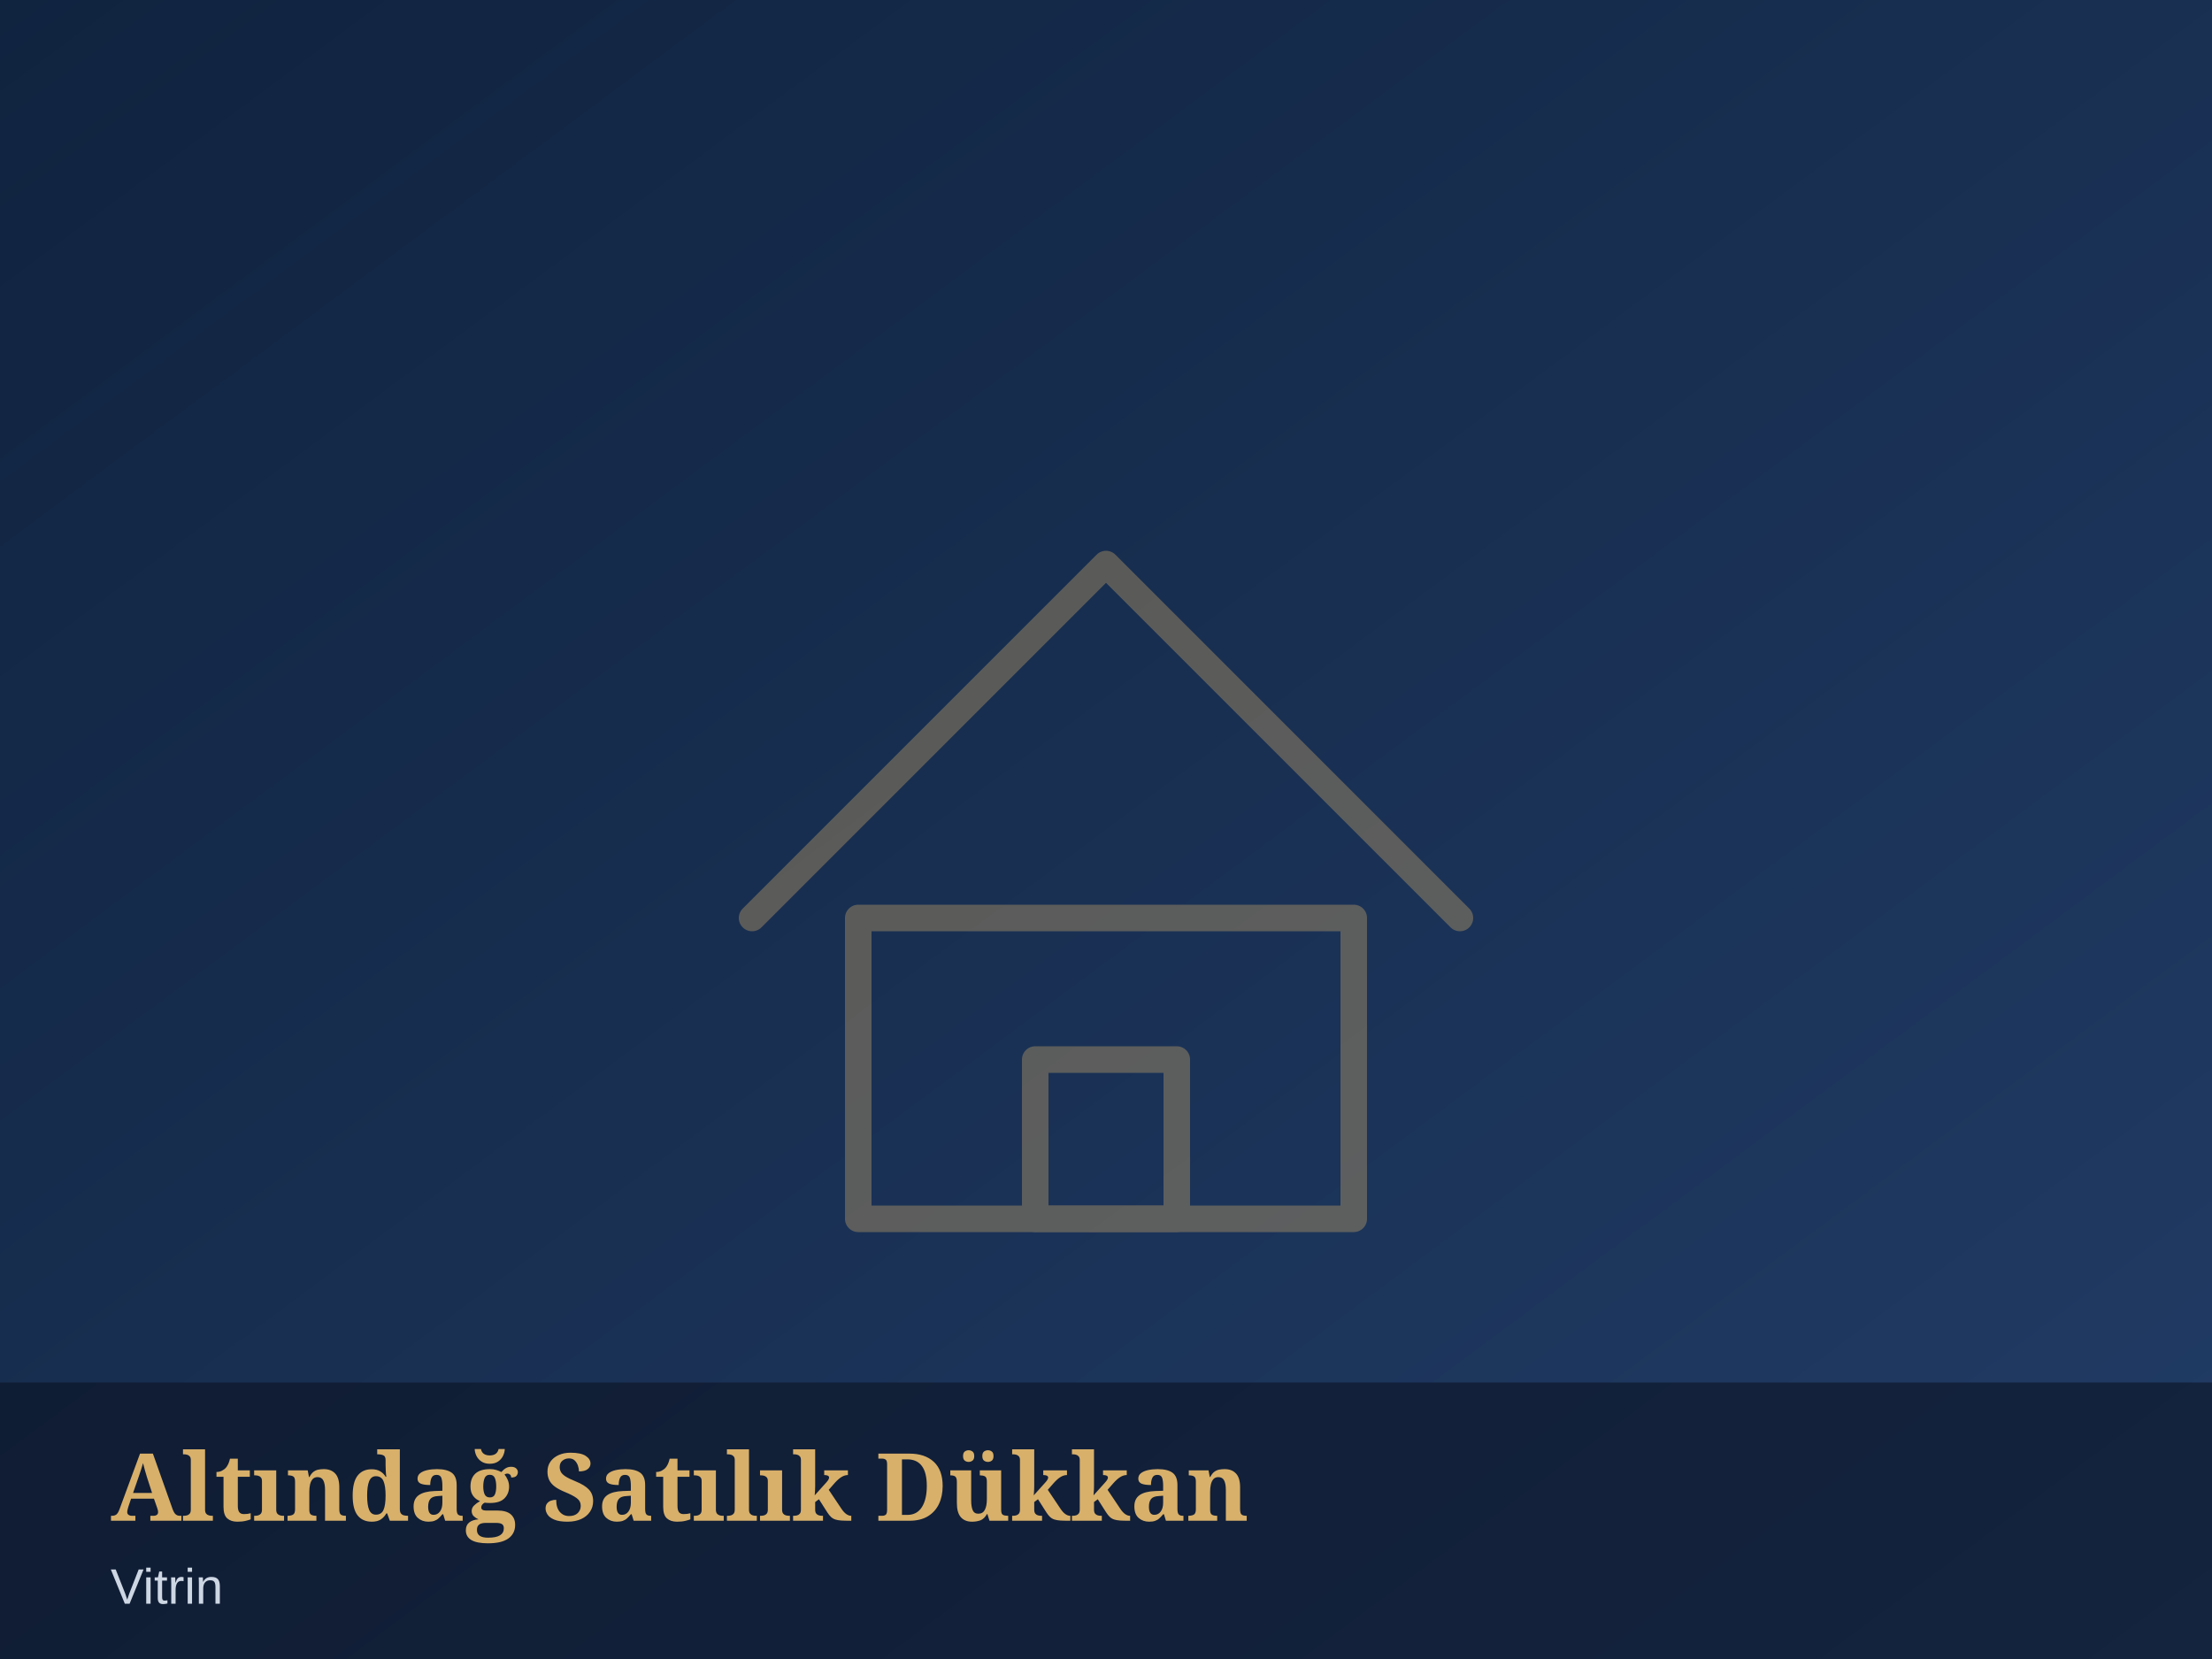
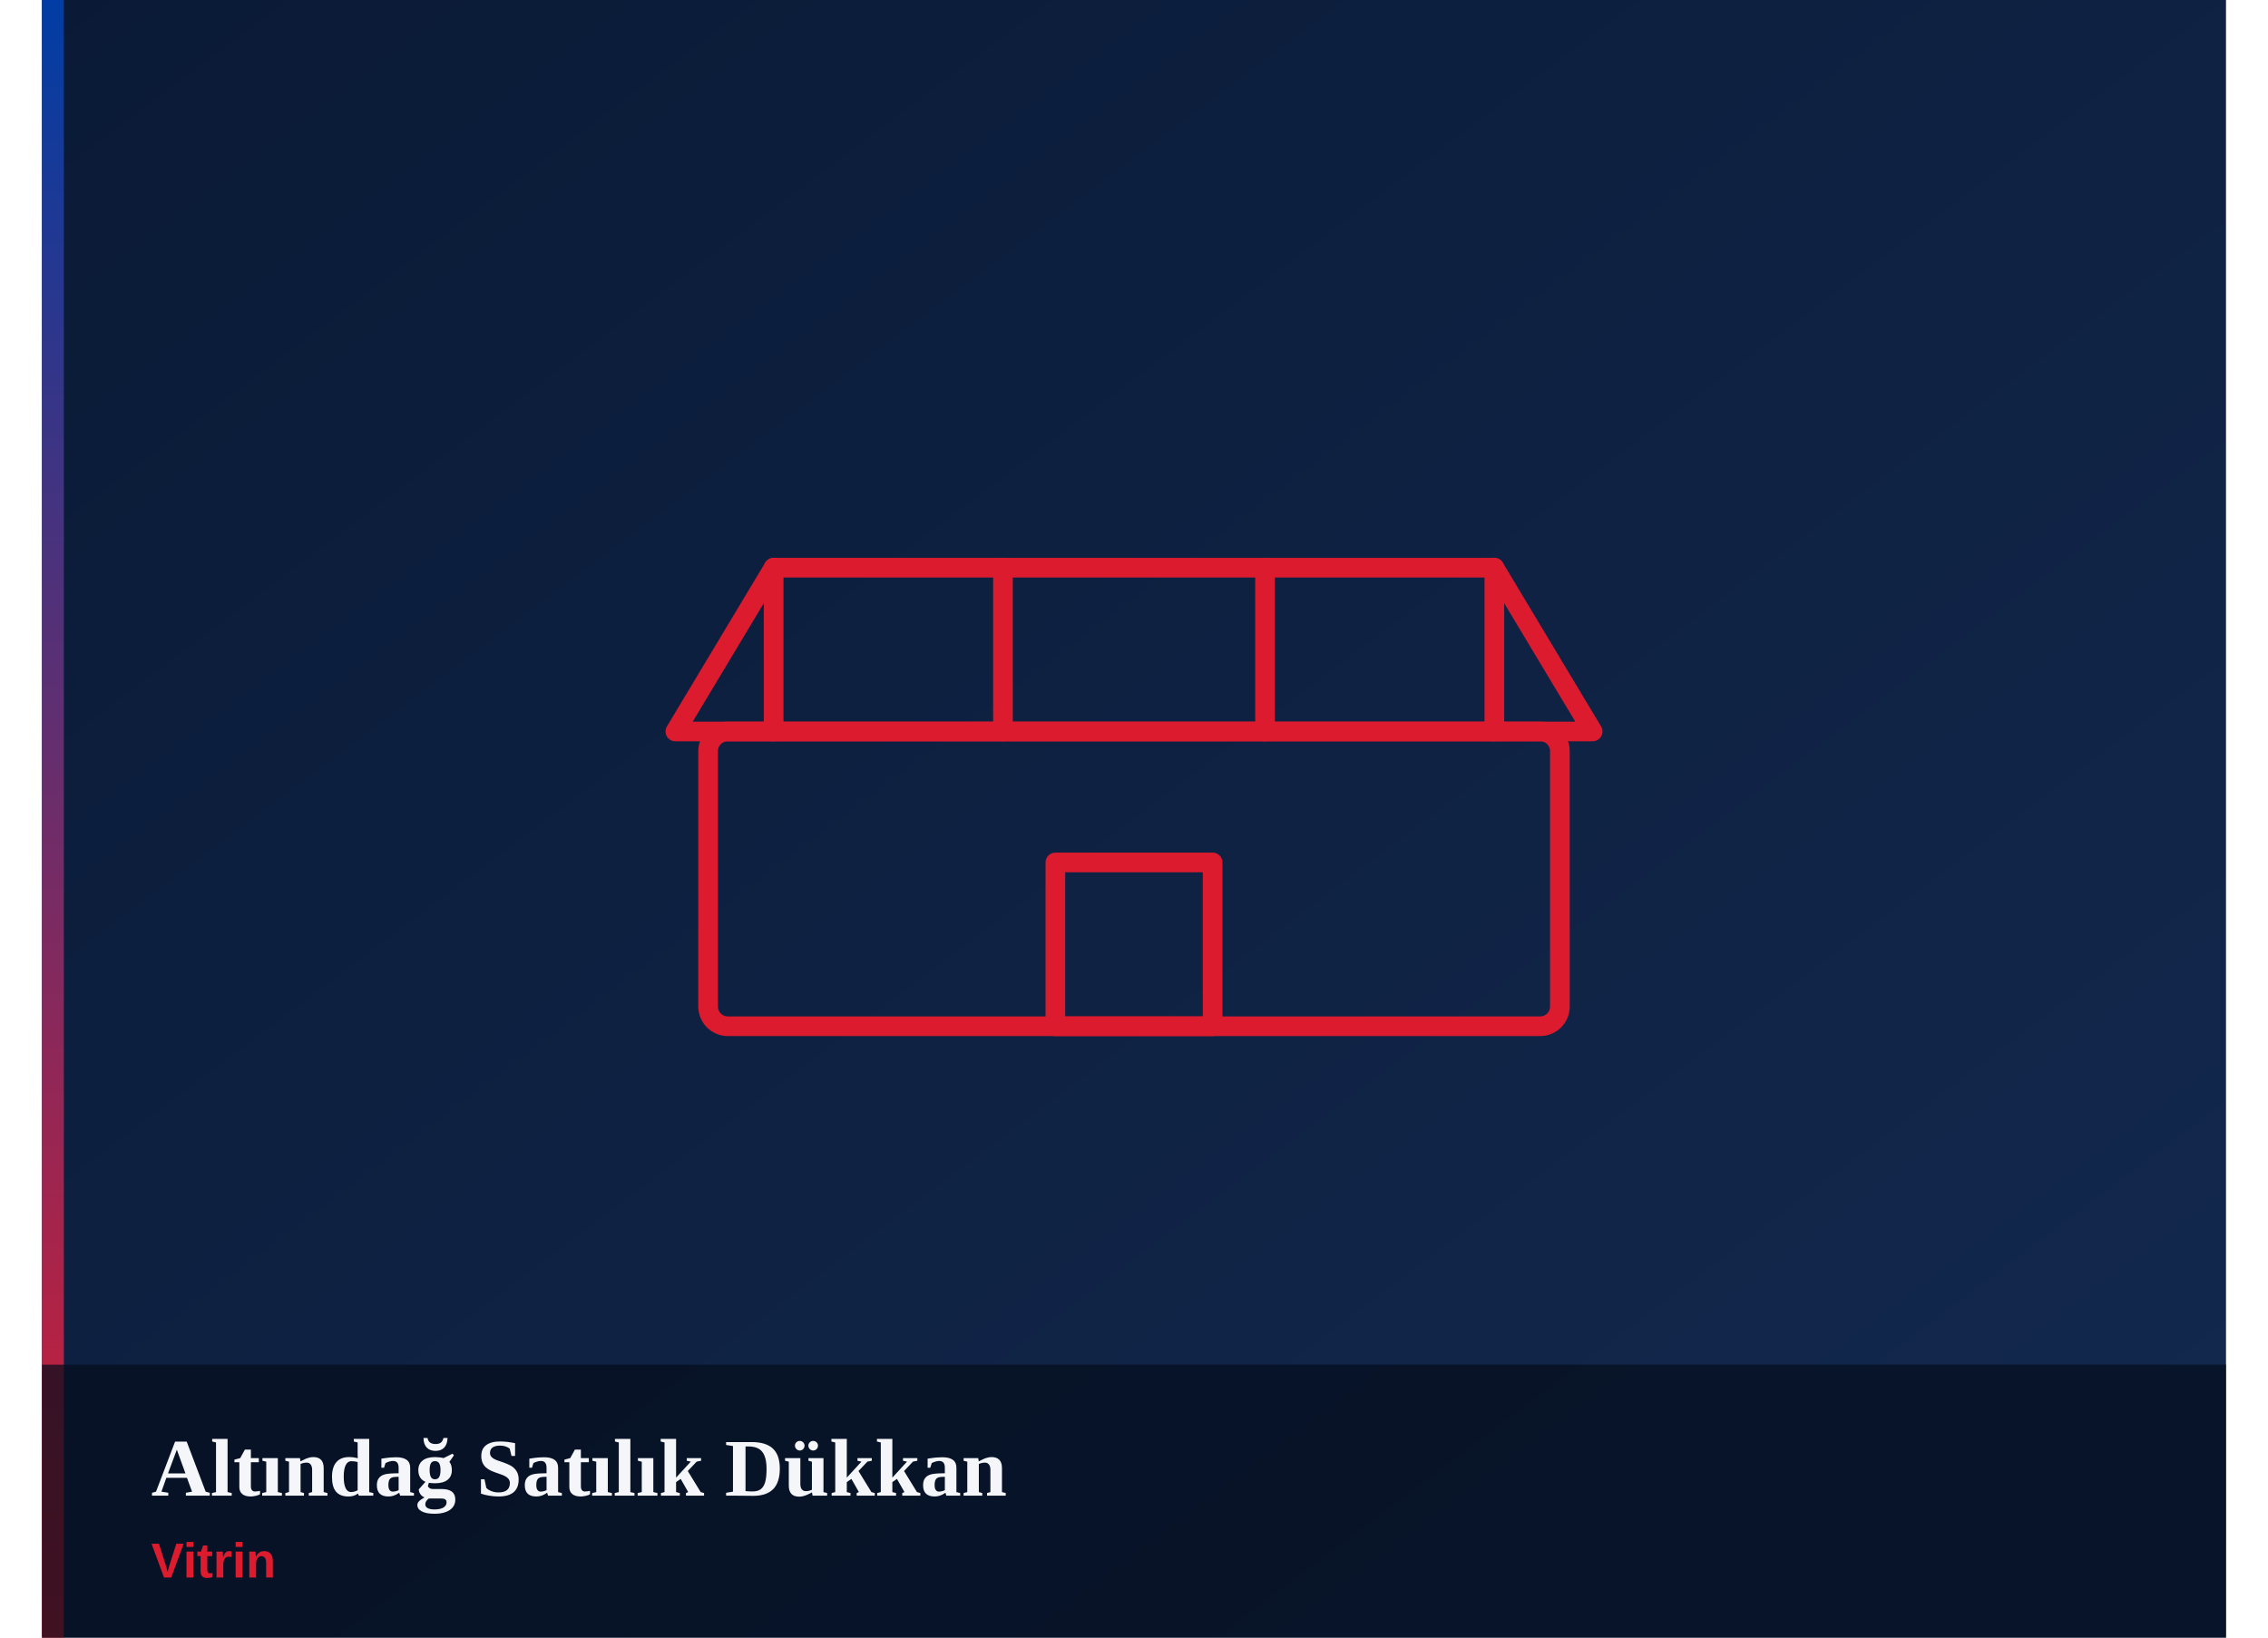
- <svg xmlns="http://www.w3.org/2000/svg" viewBox="0 0 800 600" width="800" height="600" role="img" aria-label="Altındağ Satılık Dükkan">
+ <svg xmlns="http://www.w3.org/2000/svg" viewBox="0 0 800 600" width="900" height="650" role="img" aria-label="Altındağ Satılık Dükkan - Vitrin">
  <defs>
-     <linearGradient id="g7" x1="0" y1="0" x2="1" y2="1">
-       <stop offset="0%" stop-color="#10233f" />
-       <stop offset="100%" stop-color="#213c66" />
+     <linearGradient id="bg" x1="0" y1="0" x2="1" y2="1">
+       <stop offset="0%" stop-color="#0a1a36" />
+       <stop offset="100%" stop-color="#13294f" />
+     </linearGradient>
+     <linearGradient id="stripe" x1="0" y1="0" x2="0" y2="1">
+       <stop offset="0%" stop-color="#003da5" />
+       <stop offset="100%" stop-color="#dc1c2e" />
    </linearGradient>
  </defs>
-   <rect width="800" height="600" fill="url(#g7)" />
-   <g transform="translate(400,300) scale(3.2)" fill="none" stroke="#d8b06a" stroke-width="3" stroke-linejoin="round" stroke-linecap="round" opacity="0.35">
-     <path d="M -40 10 L 0 -30 L 40 10" />
-     <rect x="-28" y="10" width="56" height="34" />
-     <rect x="-8" y="26" width="16" height="18" />
+   <rect width="800" height="600" fill="url(#bg)" />
+   <rect x="0" y="0" width="8" height="600" fill="url(#stripe)" />
+   <g transform="translate(400,280) scale(2.4)" fill="none" stroke="#dc1c2e" stroke-width="3" stroke-linejoin="round" stroke-linecap="round">
+     <rect x="-65" y="-5" width="130" height="45" rx="3" />
+     <path d="M -70 -5 L -55 -30 L 55 -30 L 70 -5 Z" />
+     <line x1="-55" y1="-30" x2="-55" y2="-5" />
+     <line x1="-20" y1="-30" x2="-20" y2="-5" />
+     <line x1="20" y1="-30" x2="20" y2="-5" />
+     <line x1="55" y1="-30" x2="55" y2="-5" />
+     <rect x="-12" y="15" width="24" height="25" />
  </g>
-   <rect x="0" y="500" width="800" height="100" fill="rgba(10,16,30,0.55)" />
-   <text x="40" y="550" font-family="Georgia, serif" font-size="34" fill="#d8b06a" font-weight="700">Altındağ Satılık Dükkan</text>
-   <text x="40" y="580" font-family="Segoe UI, Arial, sans-serif" font-size="18" fill="#cdd6e3">Vitrin</text>
+   <rect x="0" y="500" width="800" height="100" fill="rgba(5,13,29,0.72)" />
+   <text x="40" y="548" font-family="Georgia, 'Times New Roman', serif" font-size="30" fill="#f4f6fa" font-weight="700">Altındağ Satılık Dükkan</text>
+   <text x="40" y="578" font-family="Segoe UI, Arial, sans-serif" font-size="18" fill="#dc1c2e" font-weight="600">Vitrin</text>
</svg>
